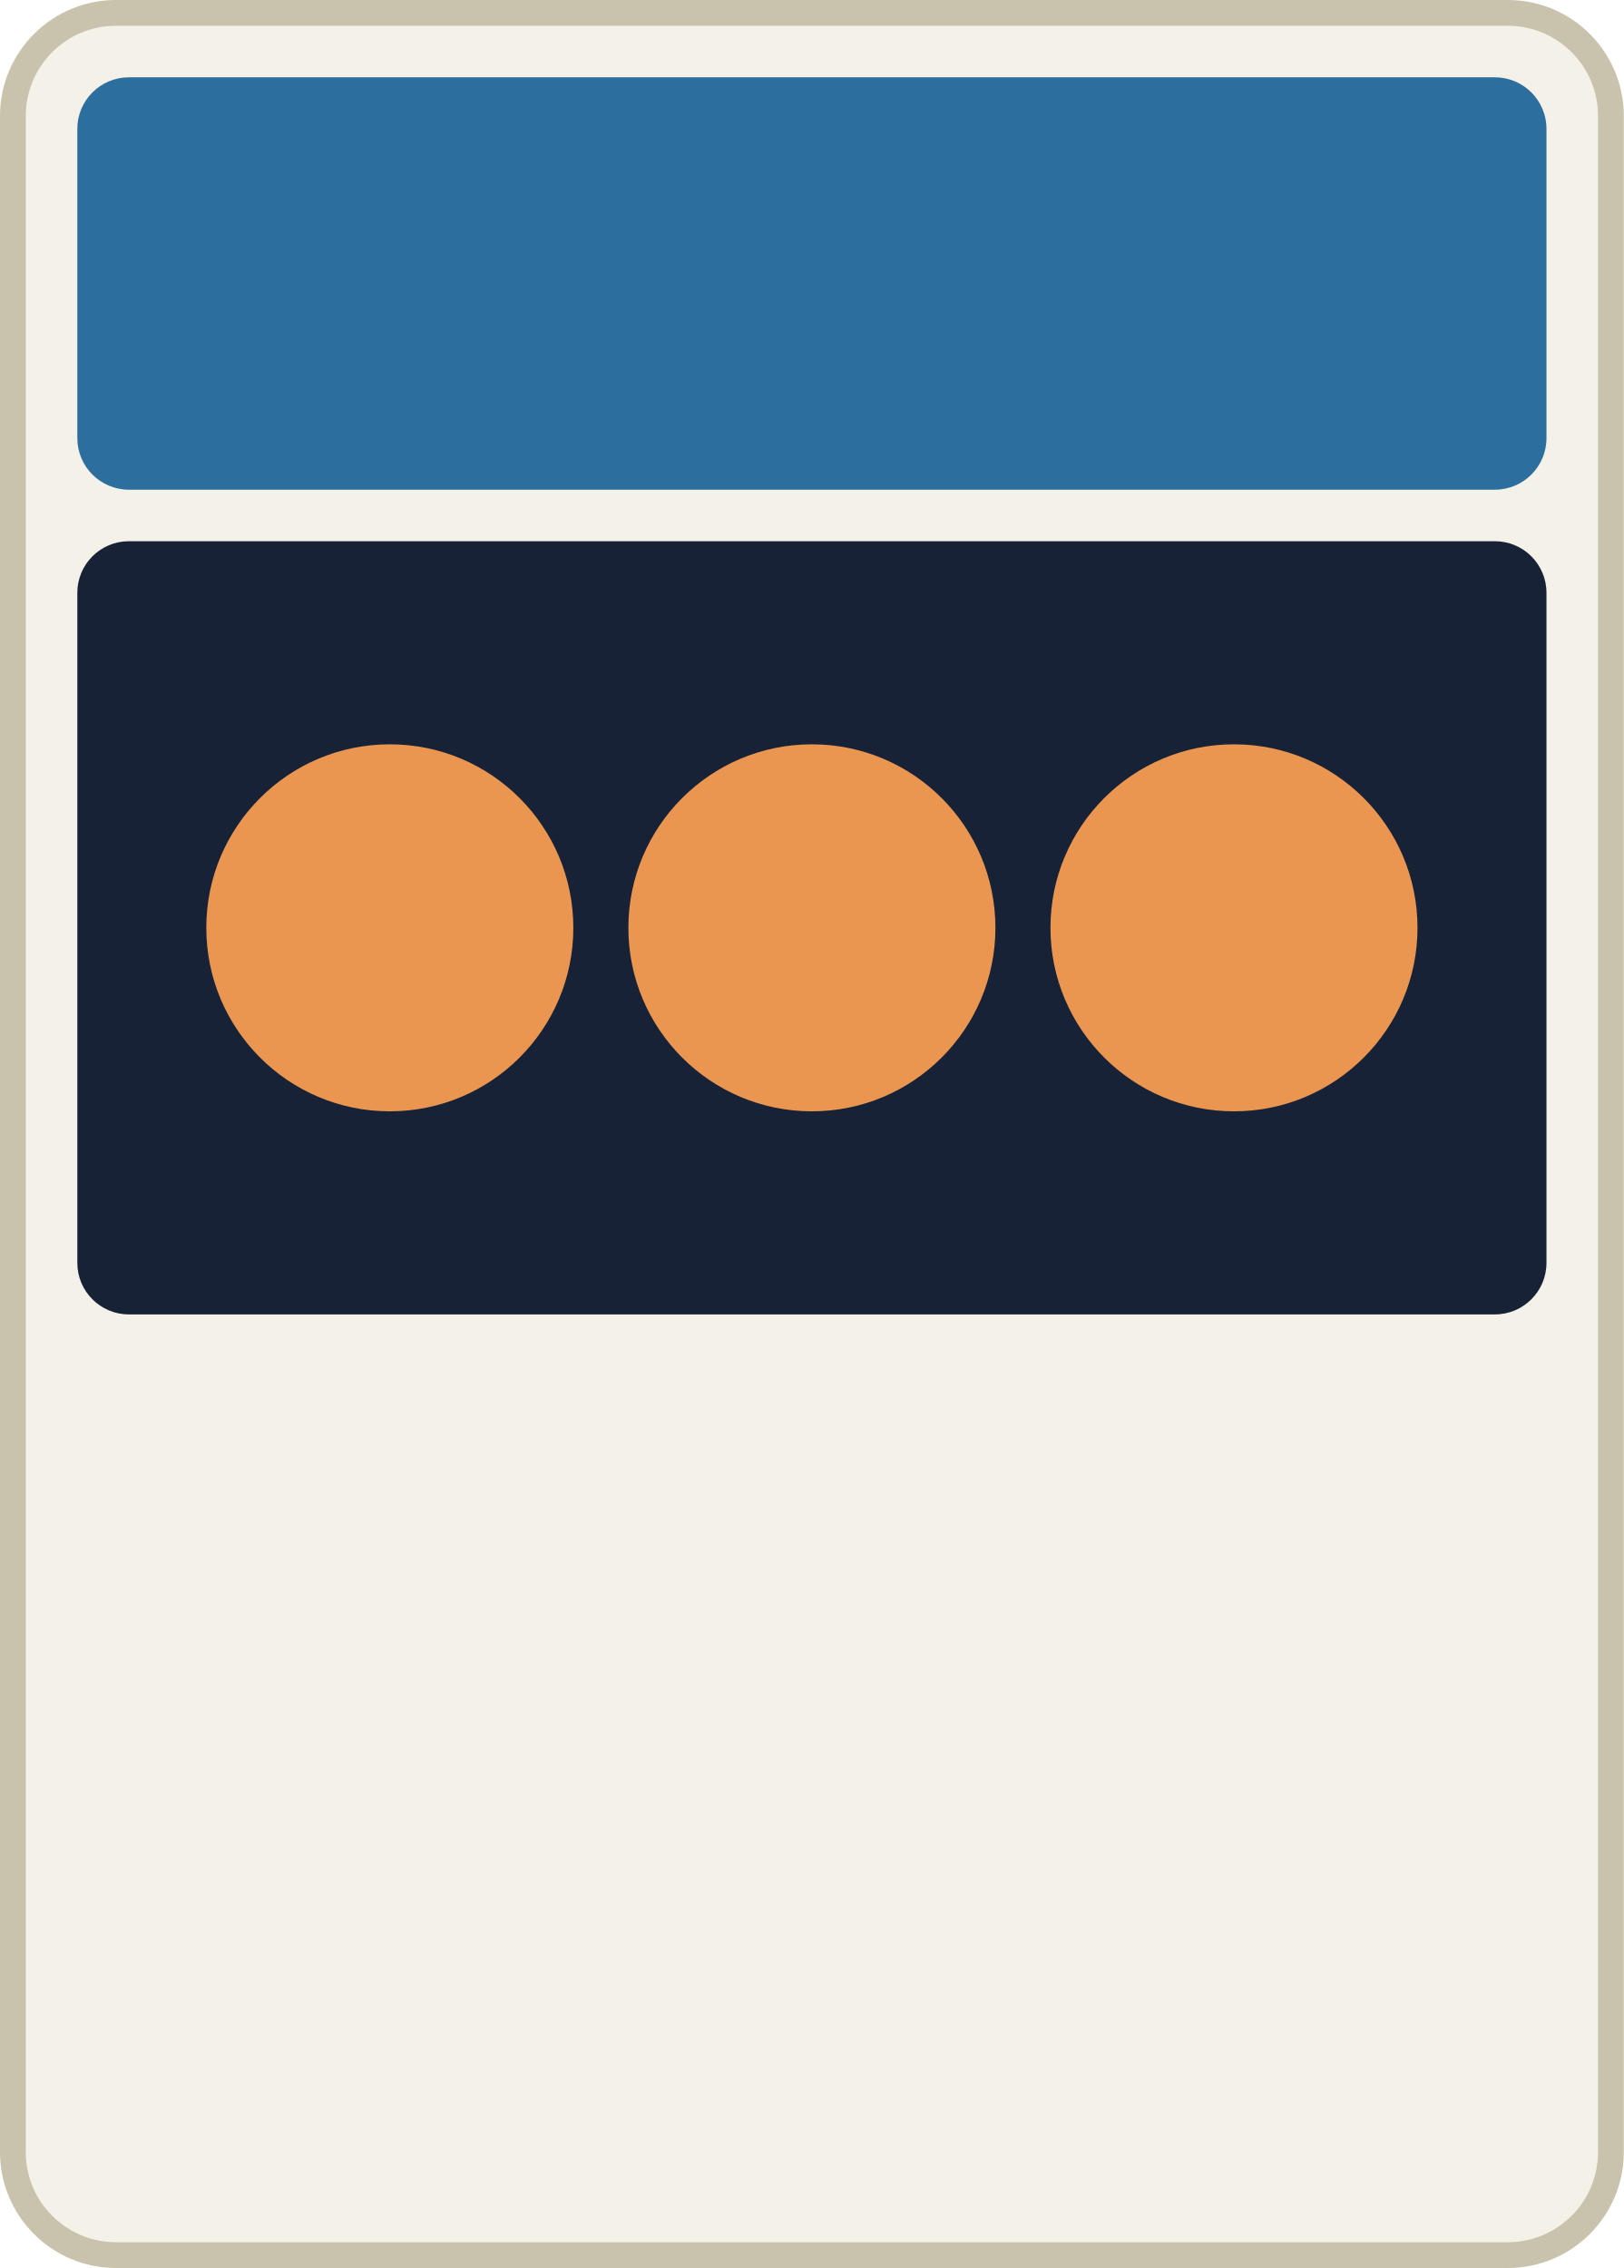
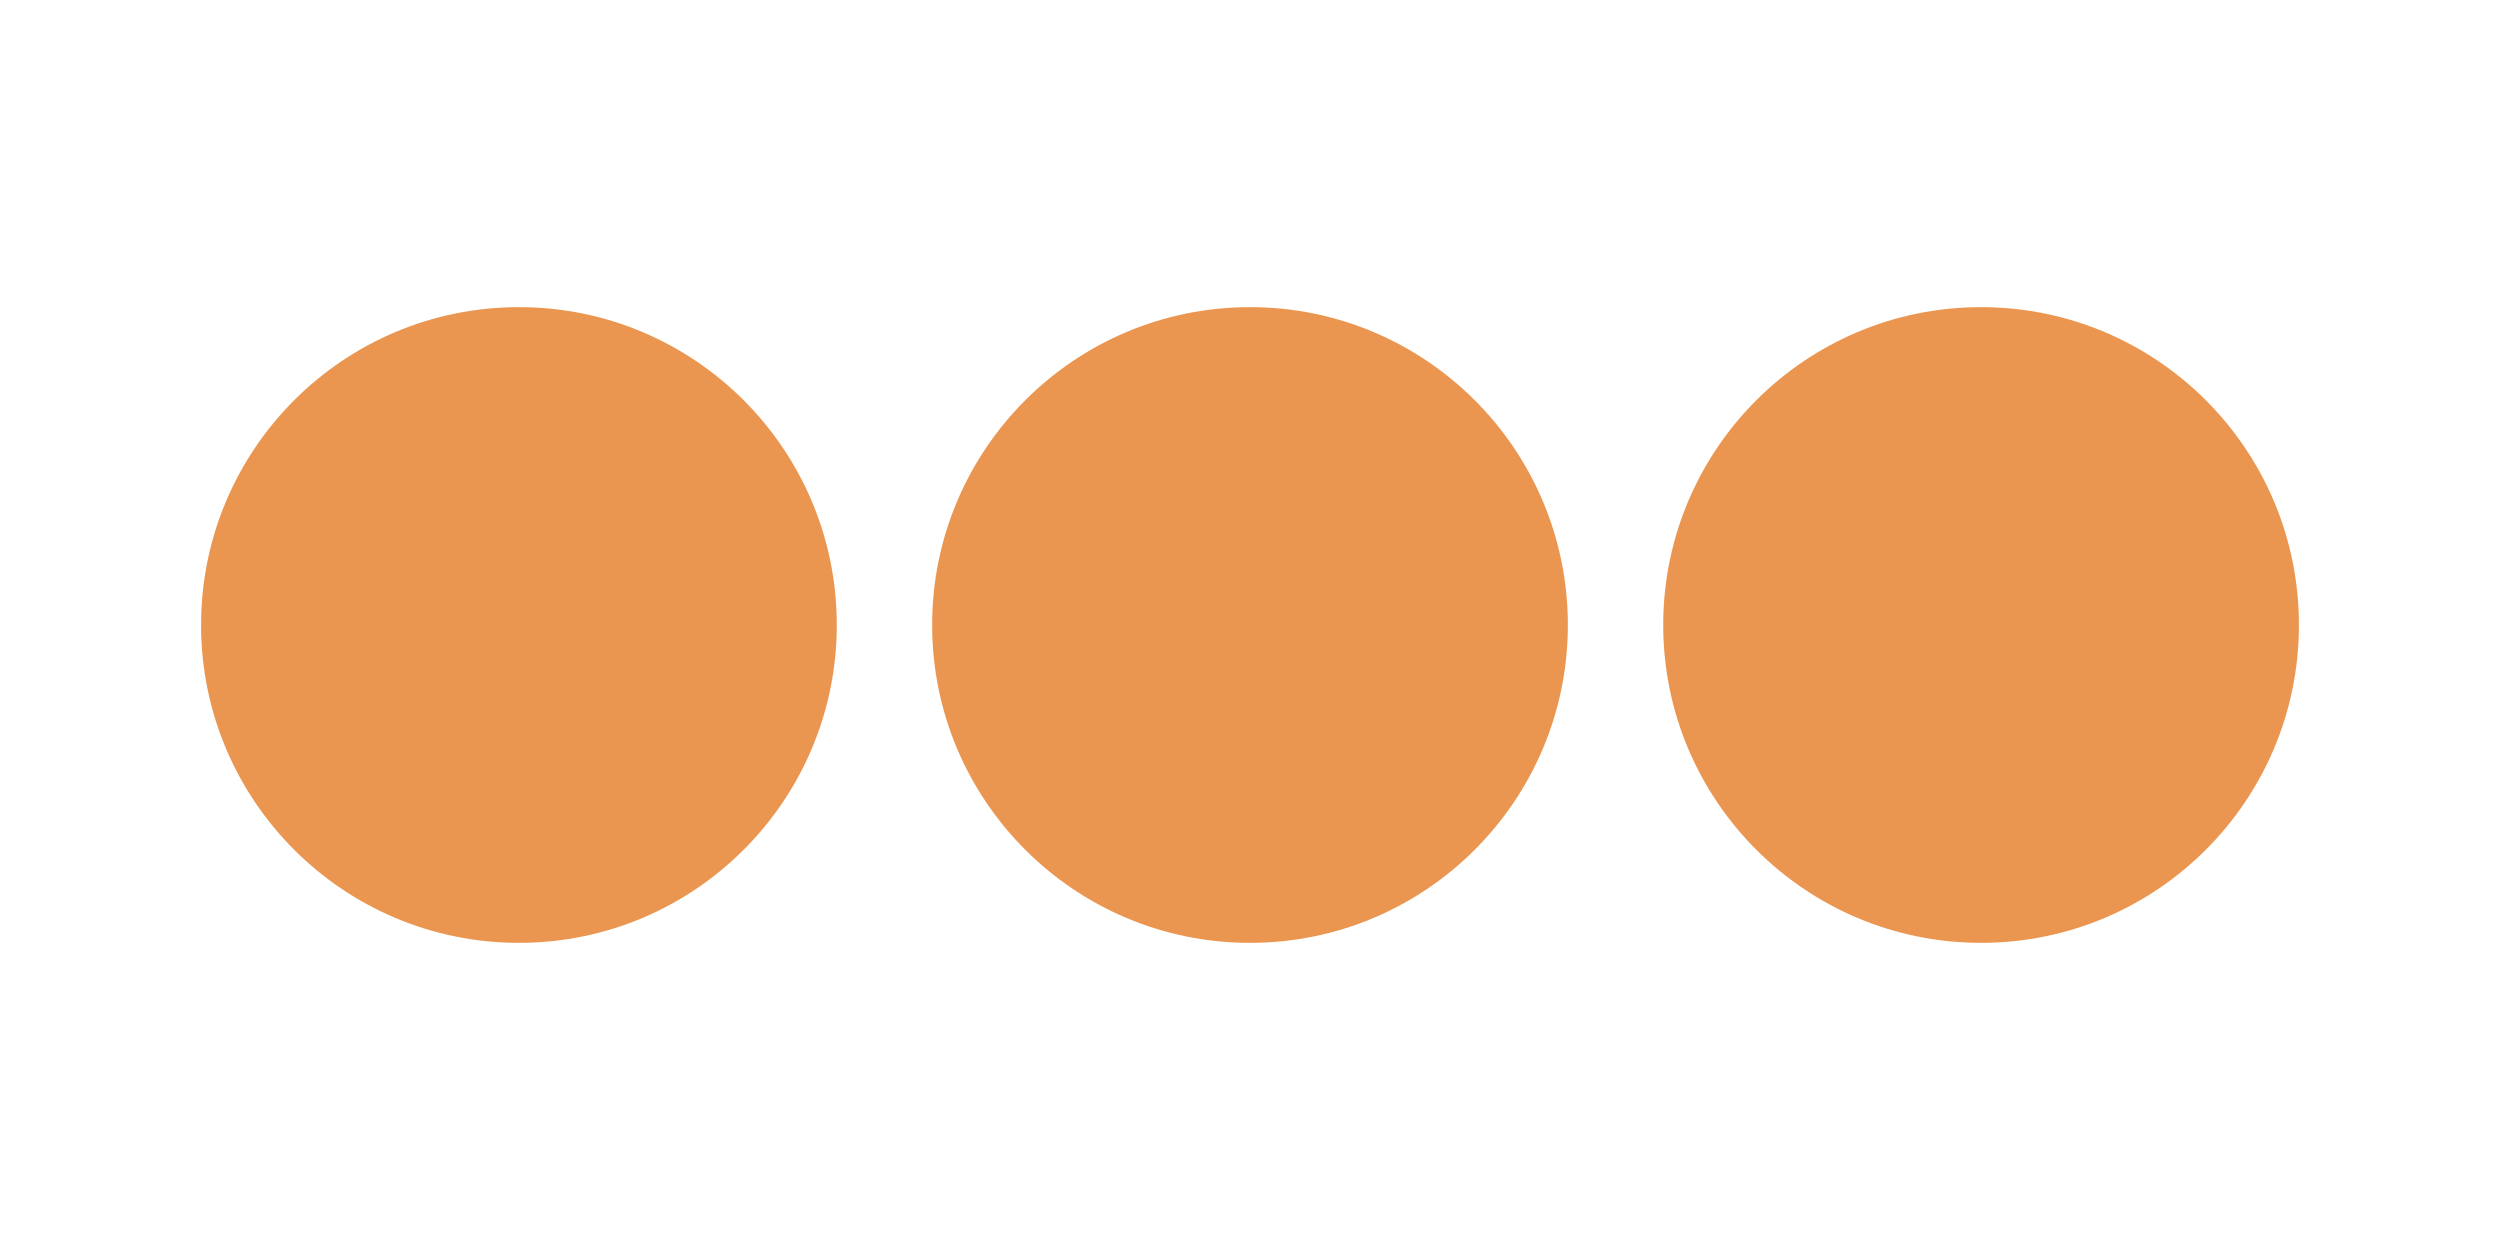
- <svg xmlns="http://www.w3.org/2000/svg" viewBox="0 0 63 88">
-   <rect x="0.5" y="0.5" width="62" height="87" rx="4" fill="#f4f1e8" stroke="#c9c2ad" />
-   <rect x="3" y="3" width="57" height="16" rx="2" fill="#2c6e9e" />
-   <rect x="3" y="21" width="57" height="30" rx="2" fill="#182237" />
-   <g transform="translate(31.5 36.0) scale(1.424) translate(-31.50 -34.00)">
+ <svg xmlns="http://www.w3.org/2000/svg" viewBox="0 0 56 28">
+   <g transform="translate(28 14) scale(1.424) translate(-31.50 -34.00)">
    <circle cx="20.0" cy="34" r="5" fill="#eb9650" />
    <circle cx="31.5" cy="34" r="5" fill="#eb9650" />
    <circle cx="43.0" cy="34" r="5" fill="#eb9650" />
  </g>
</svg>
